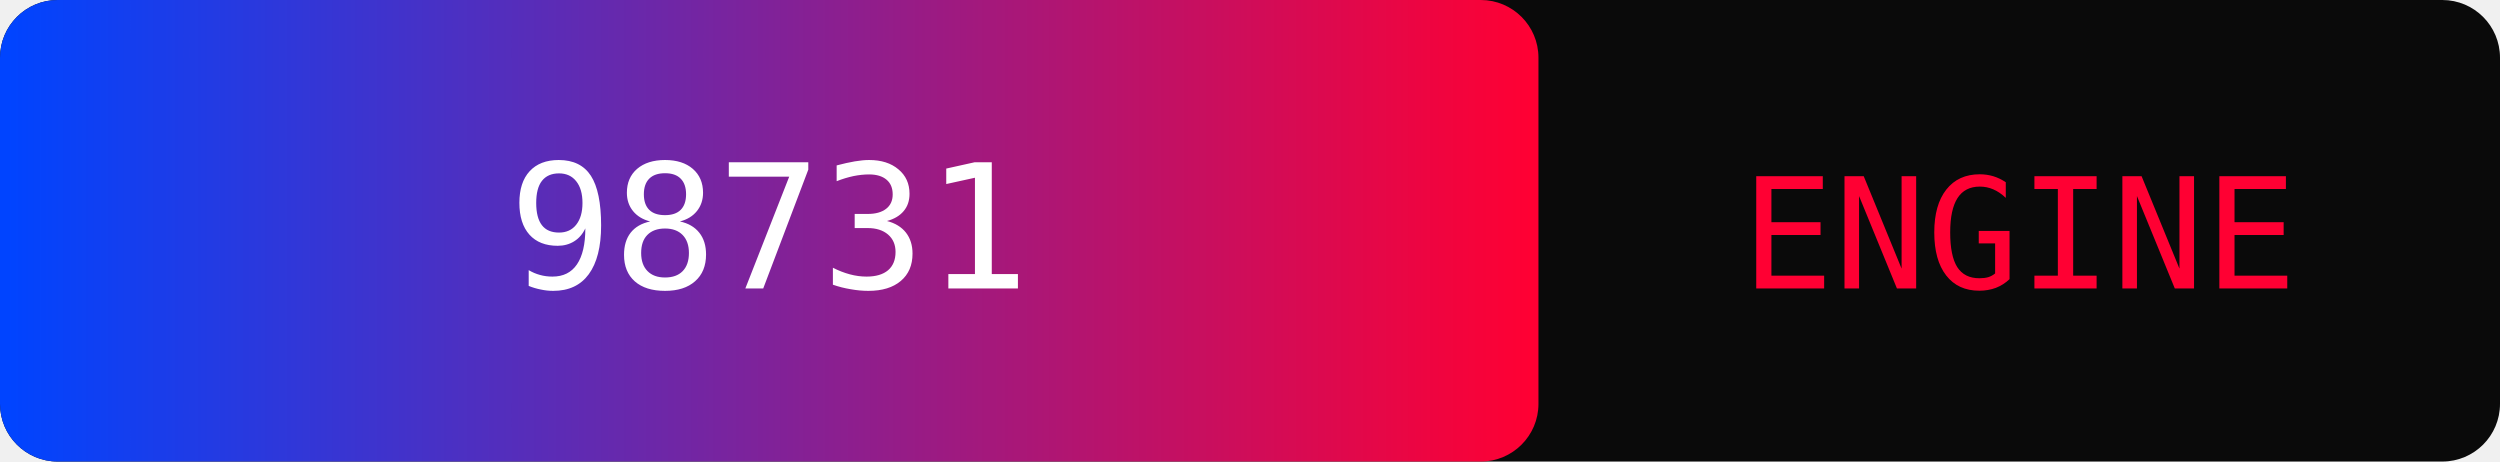
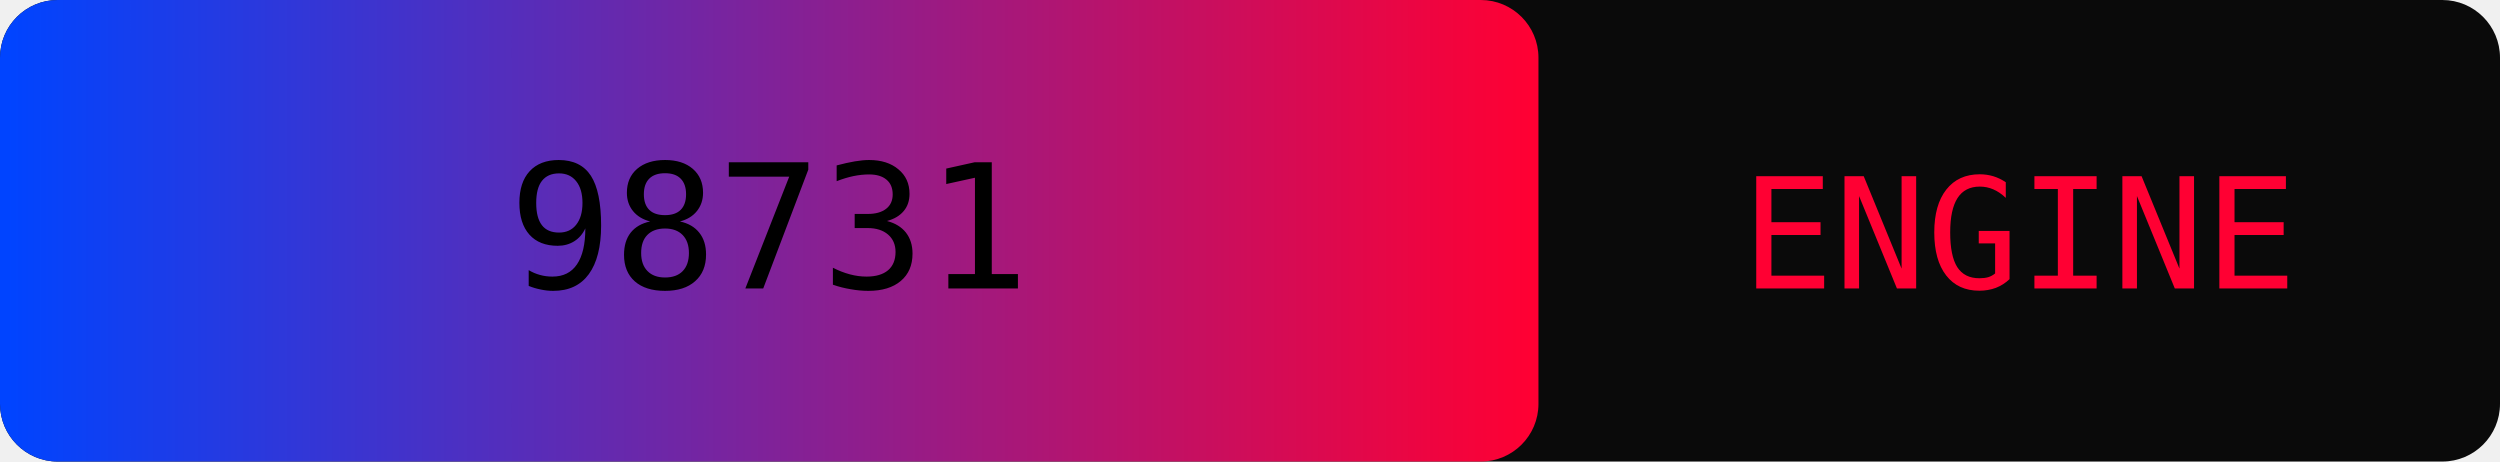
<svg xmlns="http://www.w3.org/2000/svg" width="260" height="48" viewBox="0 0 260 48">
  <defs>
    <linearGradient id="aetherGrad" x1="0%" y1="0%" x2="200%" y2="0%">
      <stop offset="0%" stop-color="#0044ff" />
      <stop offset="50%" stop-color="#ff0033" />
      <stop offset="100%" stop-color="#0044ff" />
      <animate attributeName="x1" values="0%;100%" dur="3s" repeatCount="indefinite" />
      <animate attributeName="x2" values="100%;200%" dur="3s" repeatCount="indefinite" />
    </linearGradient>
  </defs>
  <rect width="260" height="48" rx="6" fill="#0A0A0A" />
  <rect width="160" height="48" rx="6" fill="url(#aetherGrad)">
    <animate attributeName="opacity" values="0.8;1;0.8" dur="2s" repeatCount="indefinite" />
  </rect>
-   <text x="80" y="30" text-anchor="middle" font-family="Consolas, monospace" font-size="18" fill="#FFFFFF">
+   <text x="80" y="30" text-anchor="middle" font-family="Consolas, monospace" font-size="18" fill="#000000">
    98731
  </text>
  <text x="210" y="30" text-anchor="middle" font-family="Consolas, monospace" font-size="16" fill="#ff0033">
    ENGINE
  </text>
</svg>
